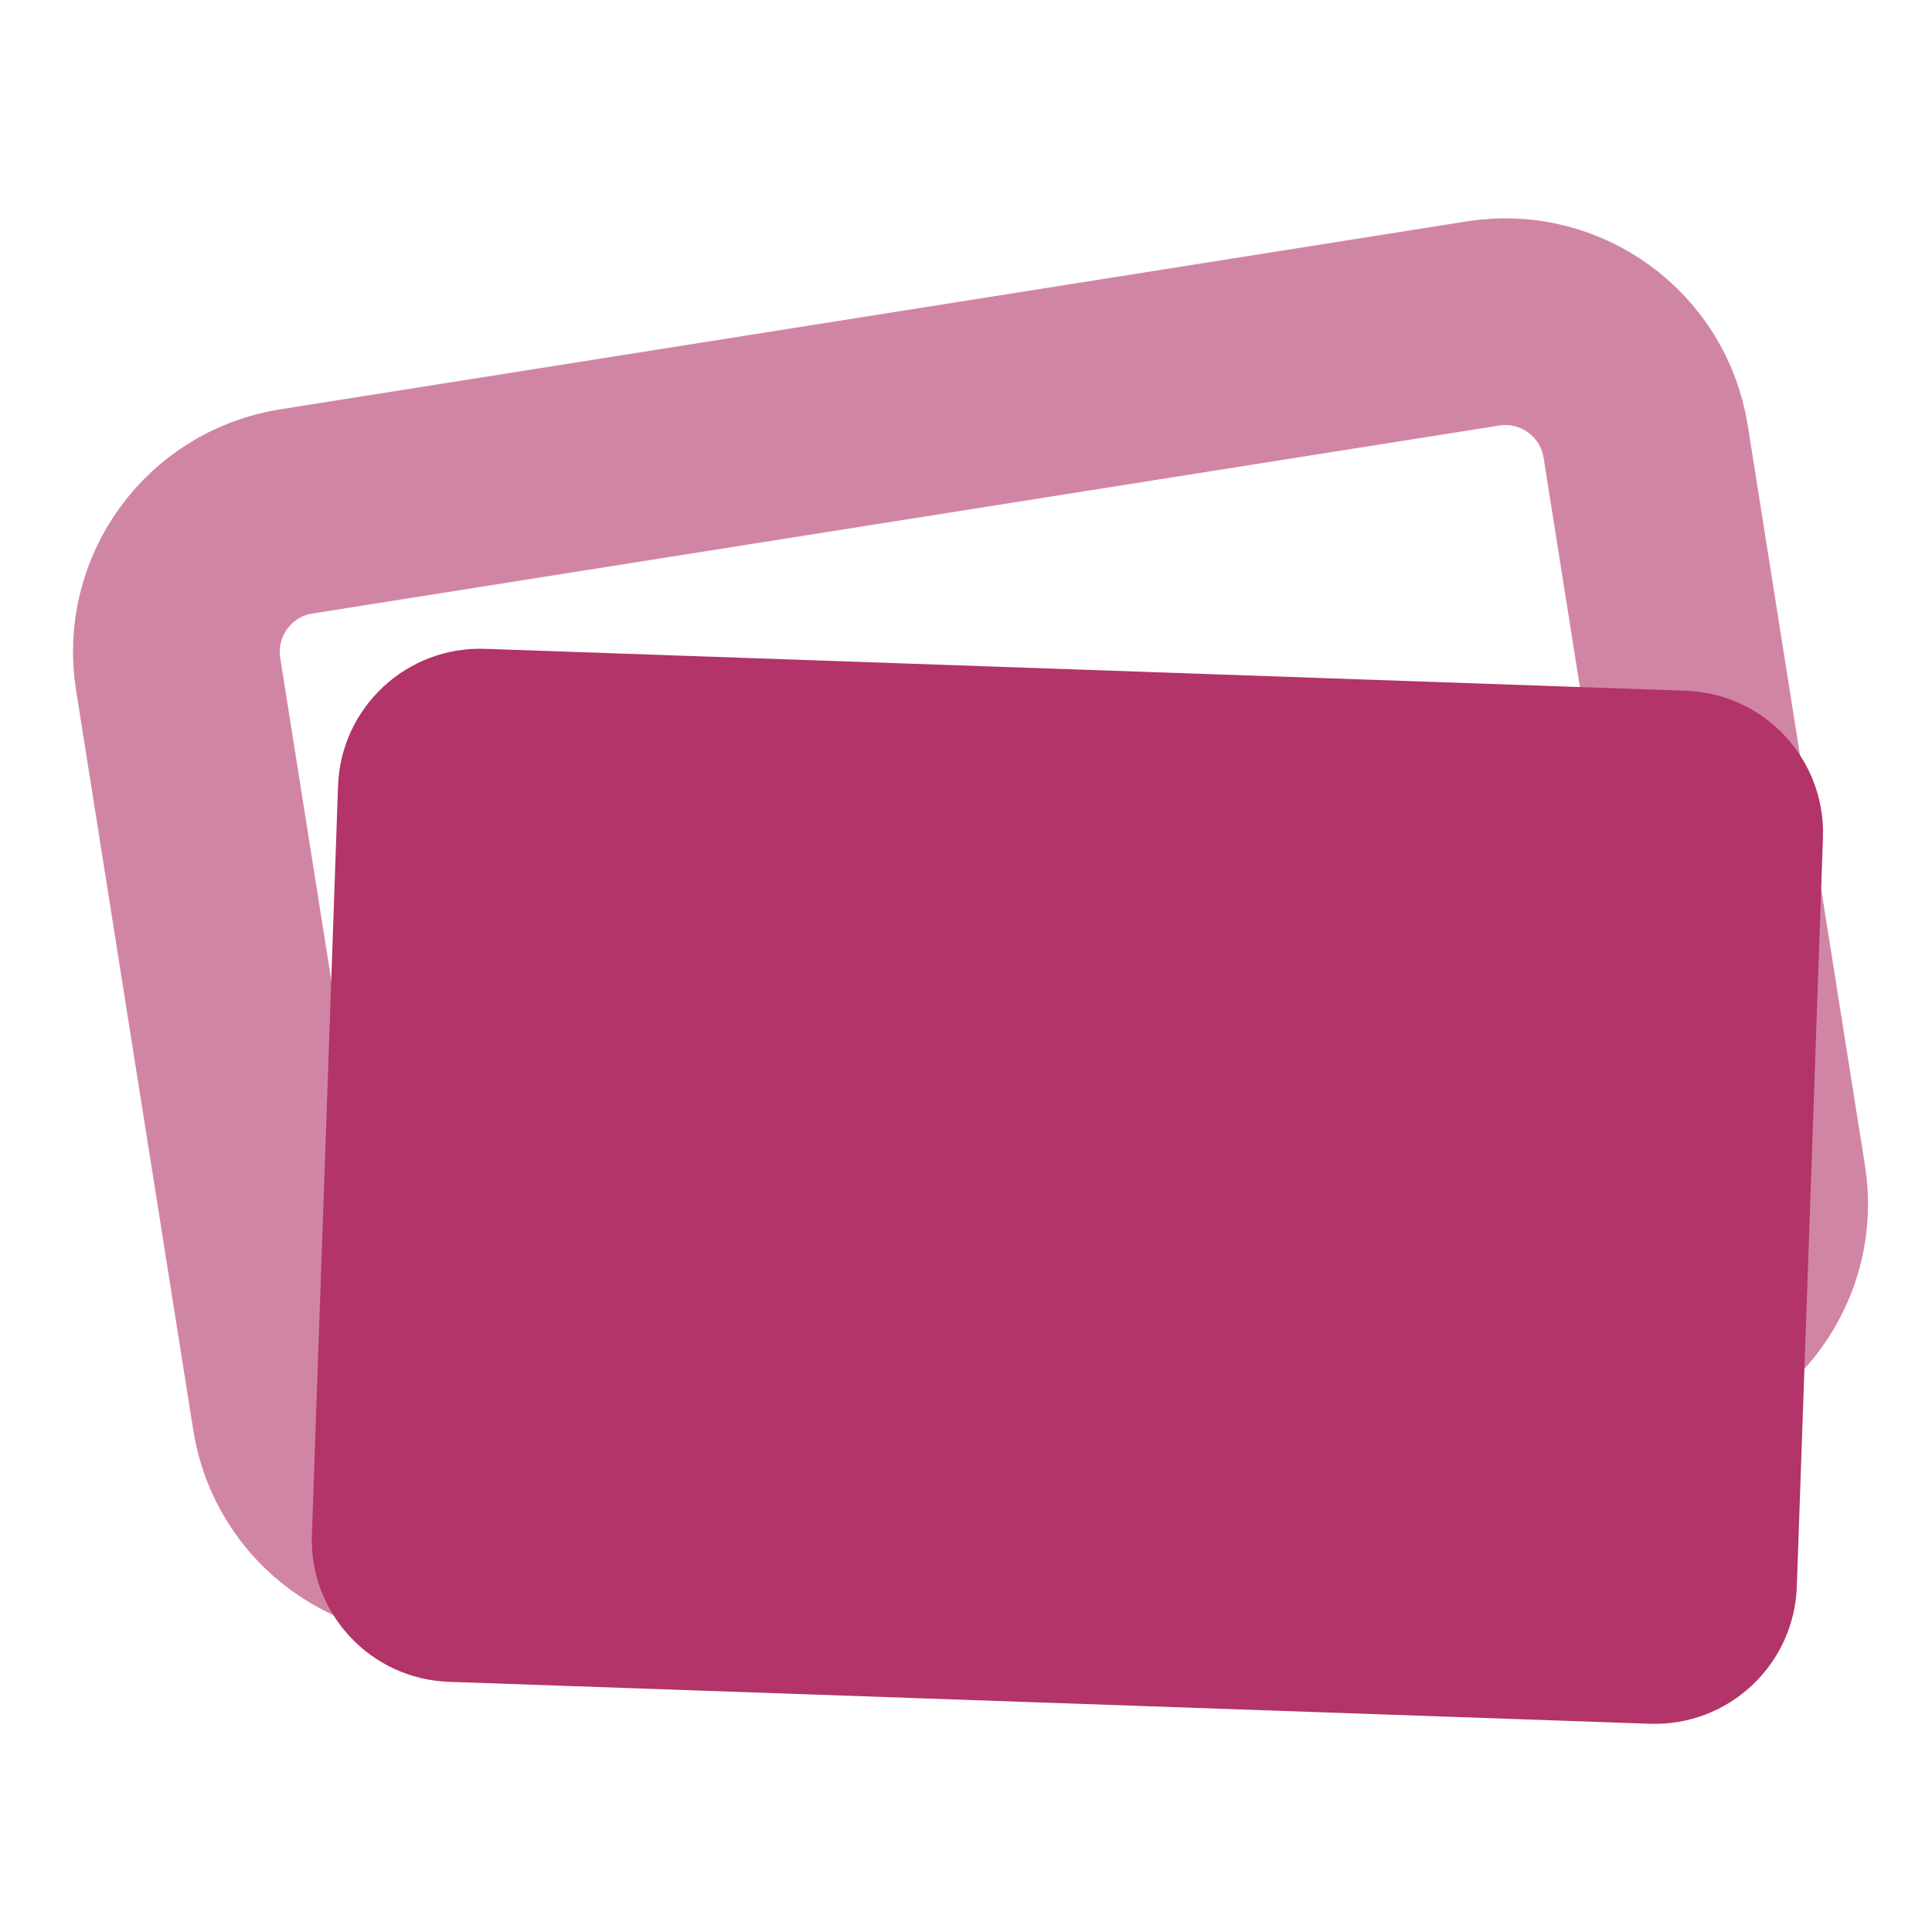
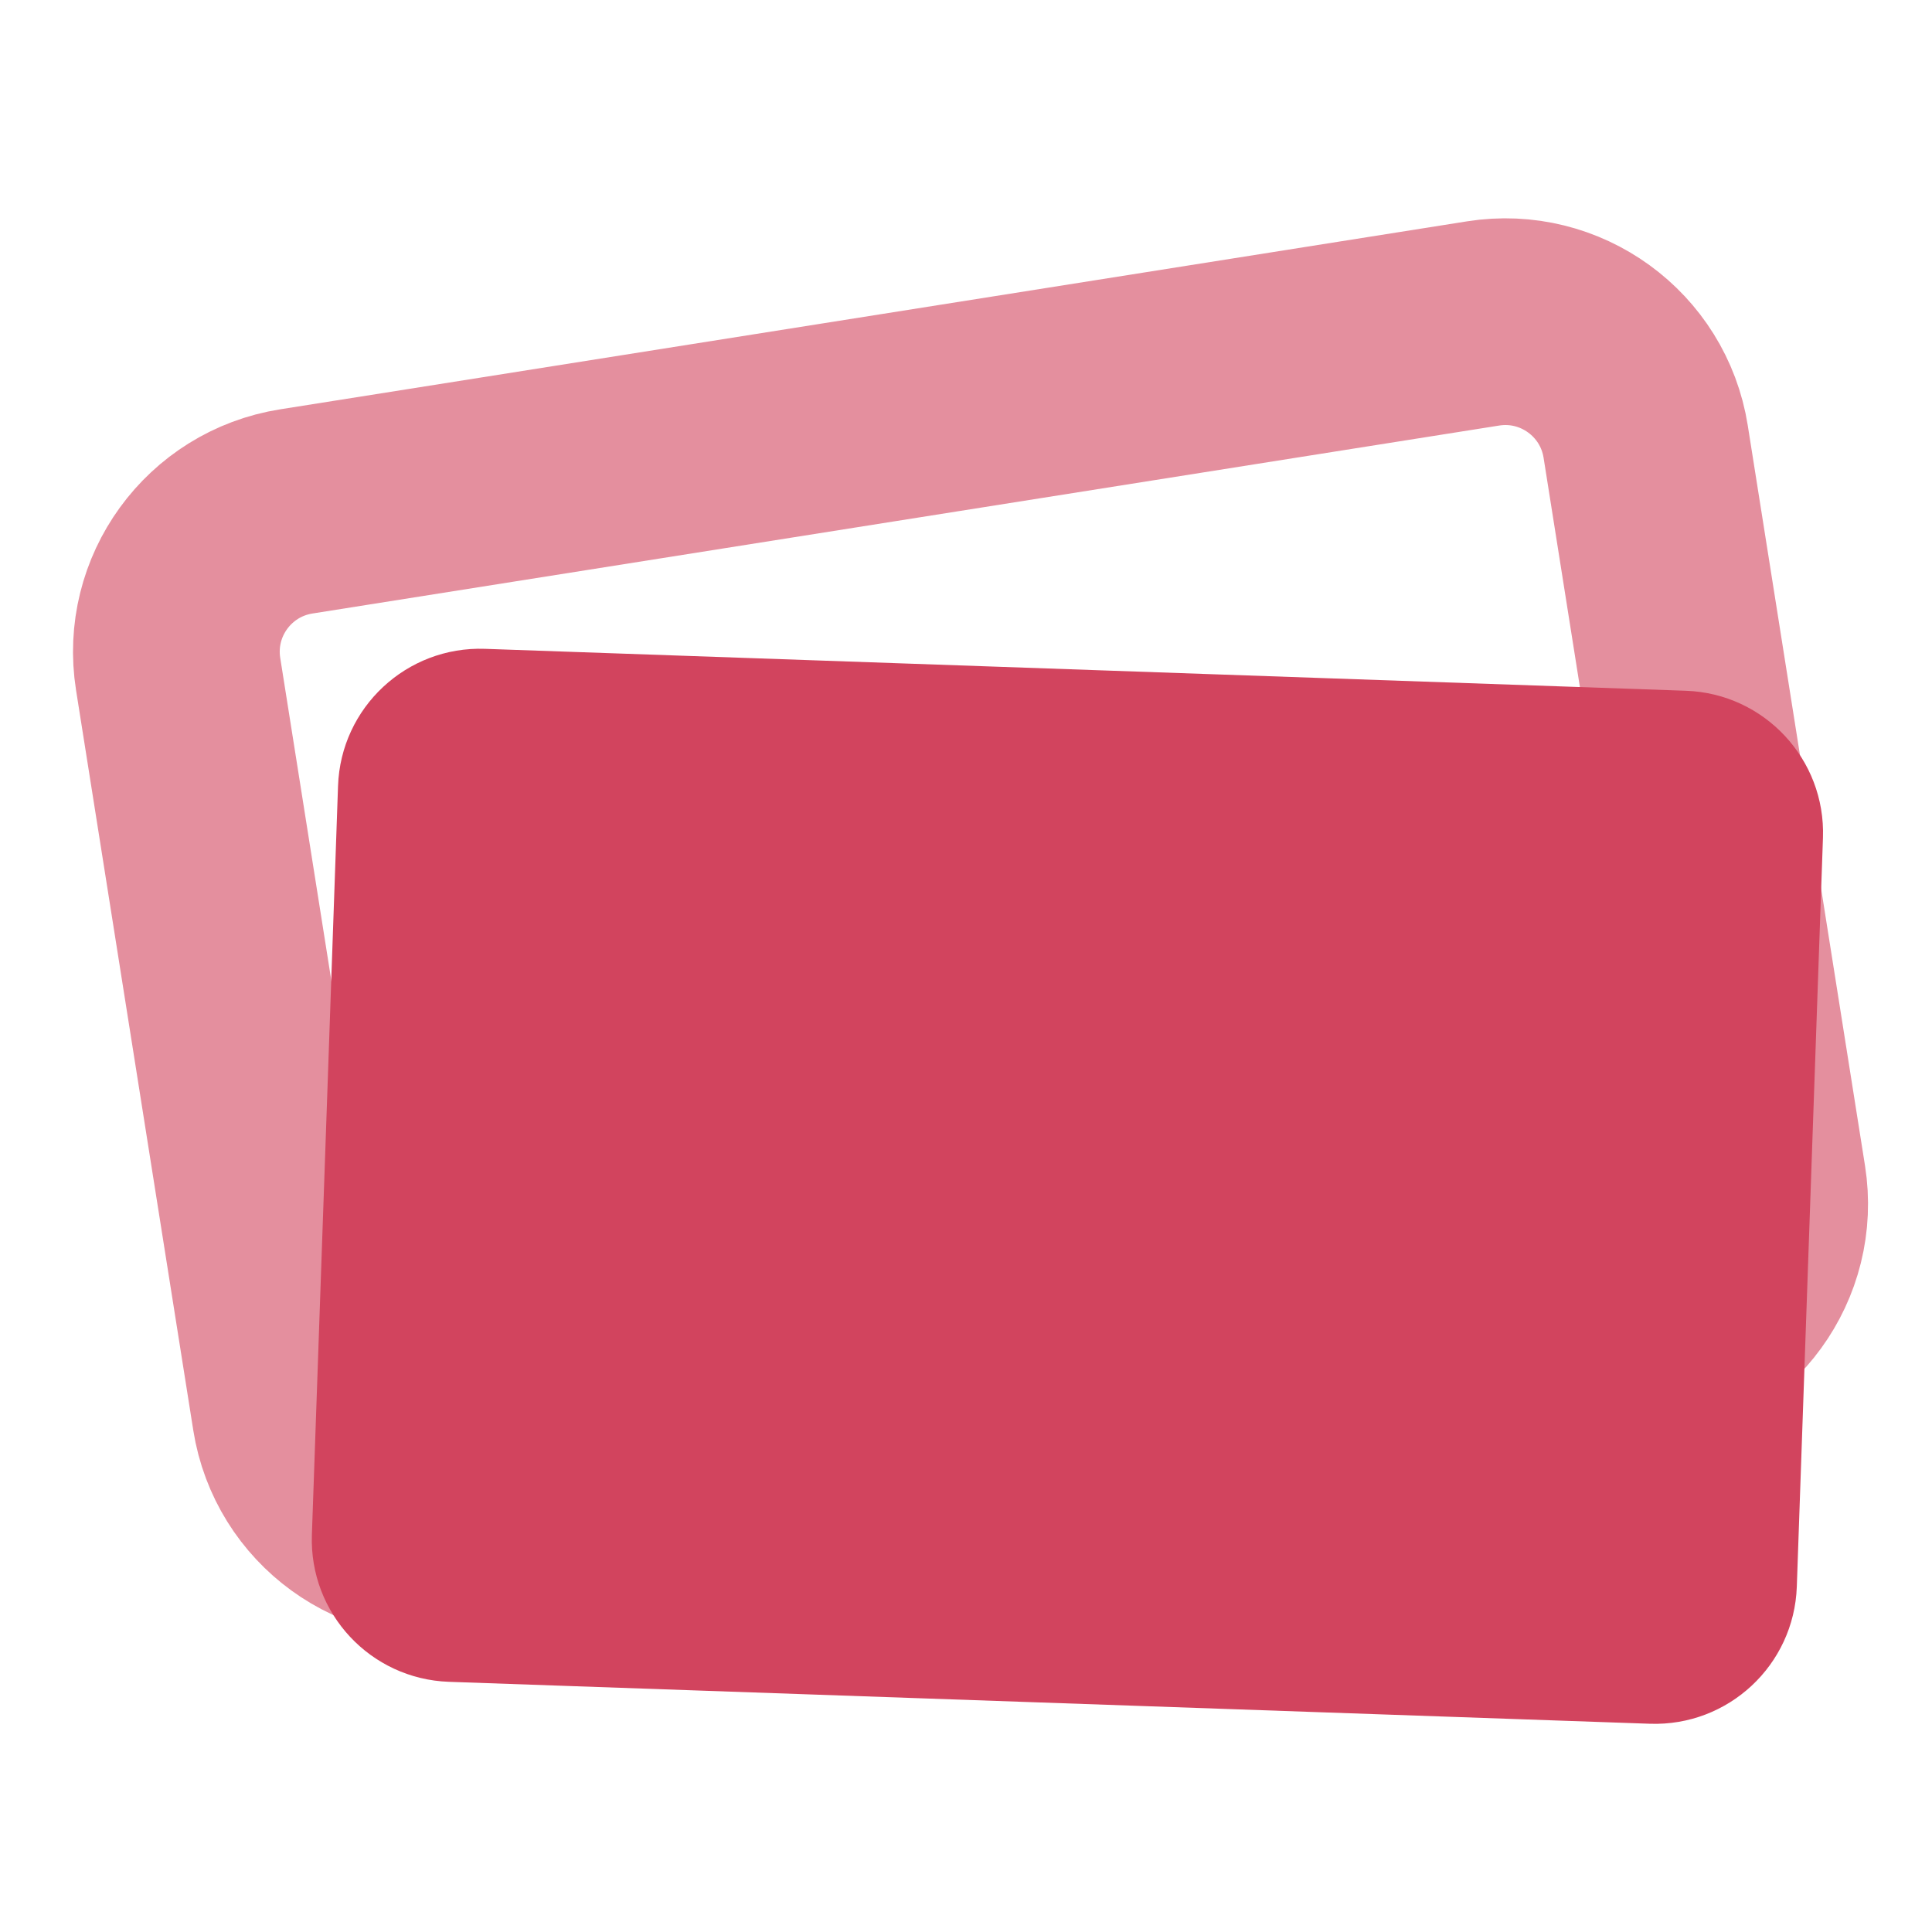
<svg xmlns="http://www.w3.org/2000/svg" viewBox="0 0 64 64">
-   <style>g{color:#B23468}@media (prefers-color-scheme:dark){g{color:#E36A9C}}</style>
+   <style>g{color:#D2445E}@media (prefers-color-scheme:dark){g{color:#F08A9D}}</style>
  <g transform="translate(32 32) scale(0.107) translate(-500.6 -483.8)">
    <path d="M316 312H688A44 44 0 0 1 732 356V588A44 44 0 0 1 688 632H316A44 44 0 0 1 272 588V356A44 44 0 0 1 316 312Z" fill="none" stroke="currentColor" stroke-width="64" opacity="0.6" transform="rotate(-9 502 472)" />
    <path d="M346 392H718A44 44 0 0 1 762 436V668A44 44 0 0 1 718 712H346A44 44 0 0 1 302 668V436A44 44 0 0 1 346 392Z" fill="currentColor" fill-rule="evenodd" transform="rotate(2 532 552)" />
  </g>
</svg>
